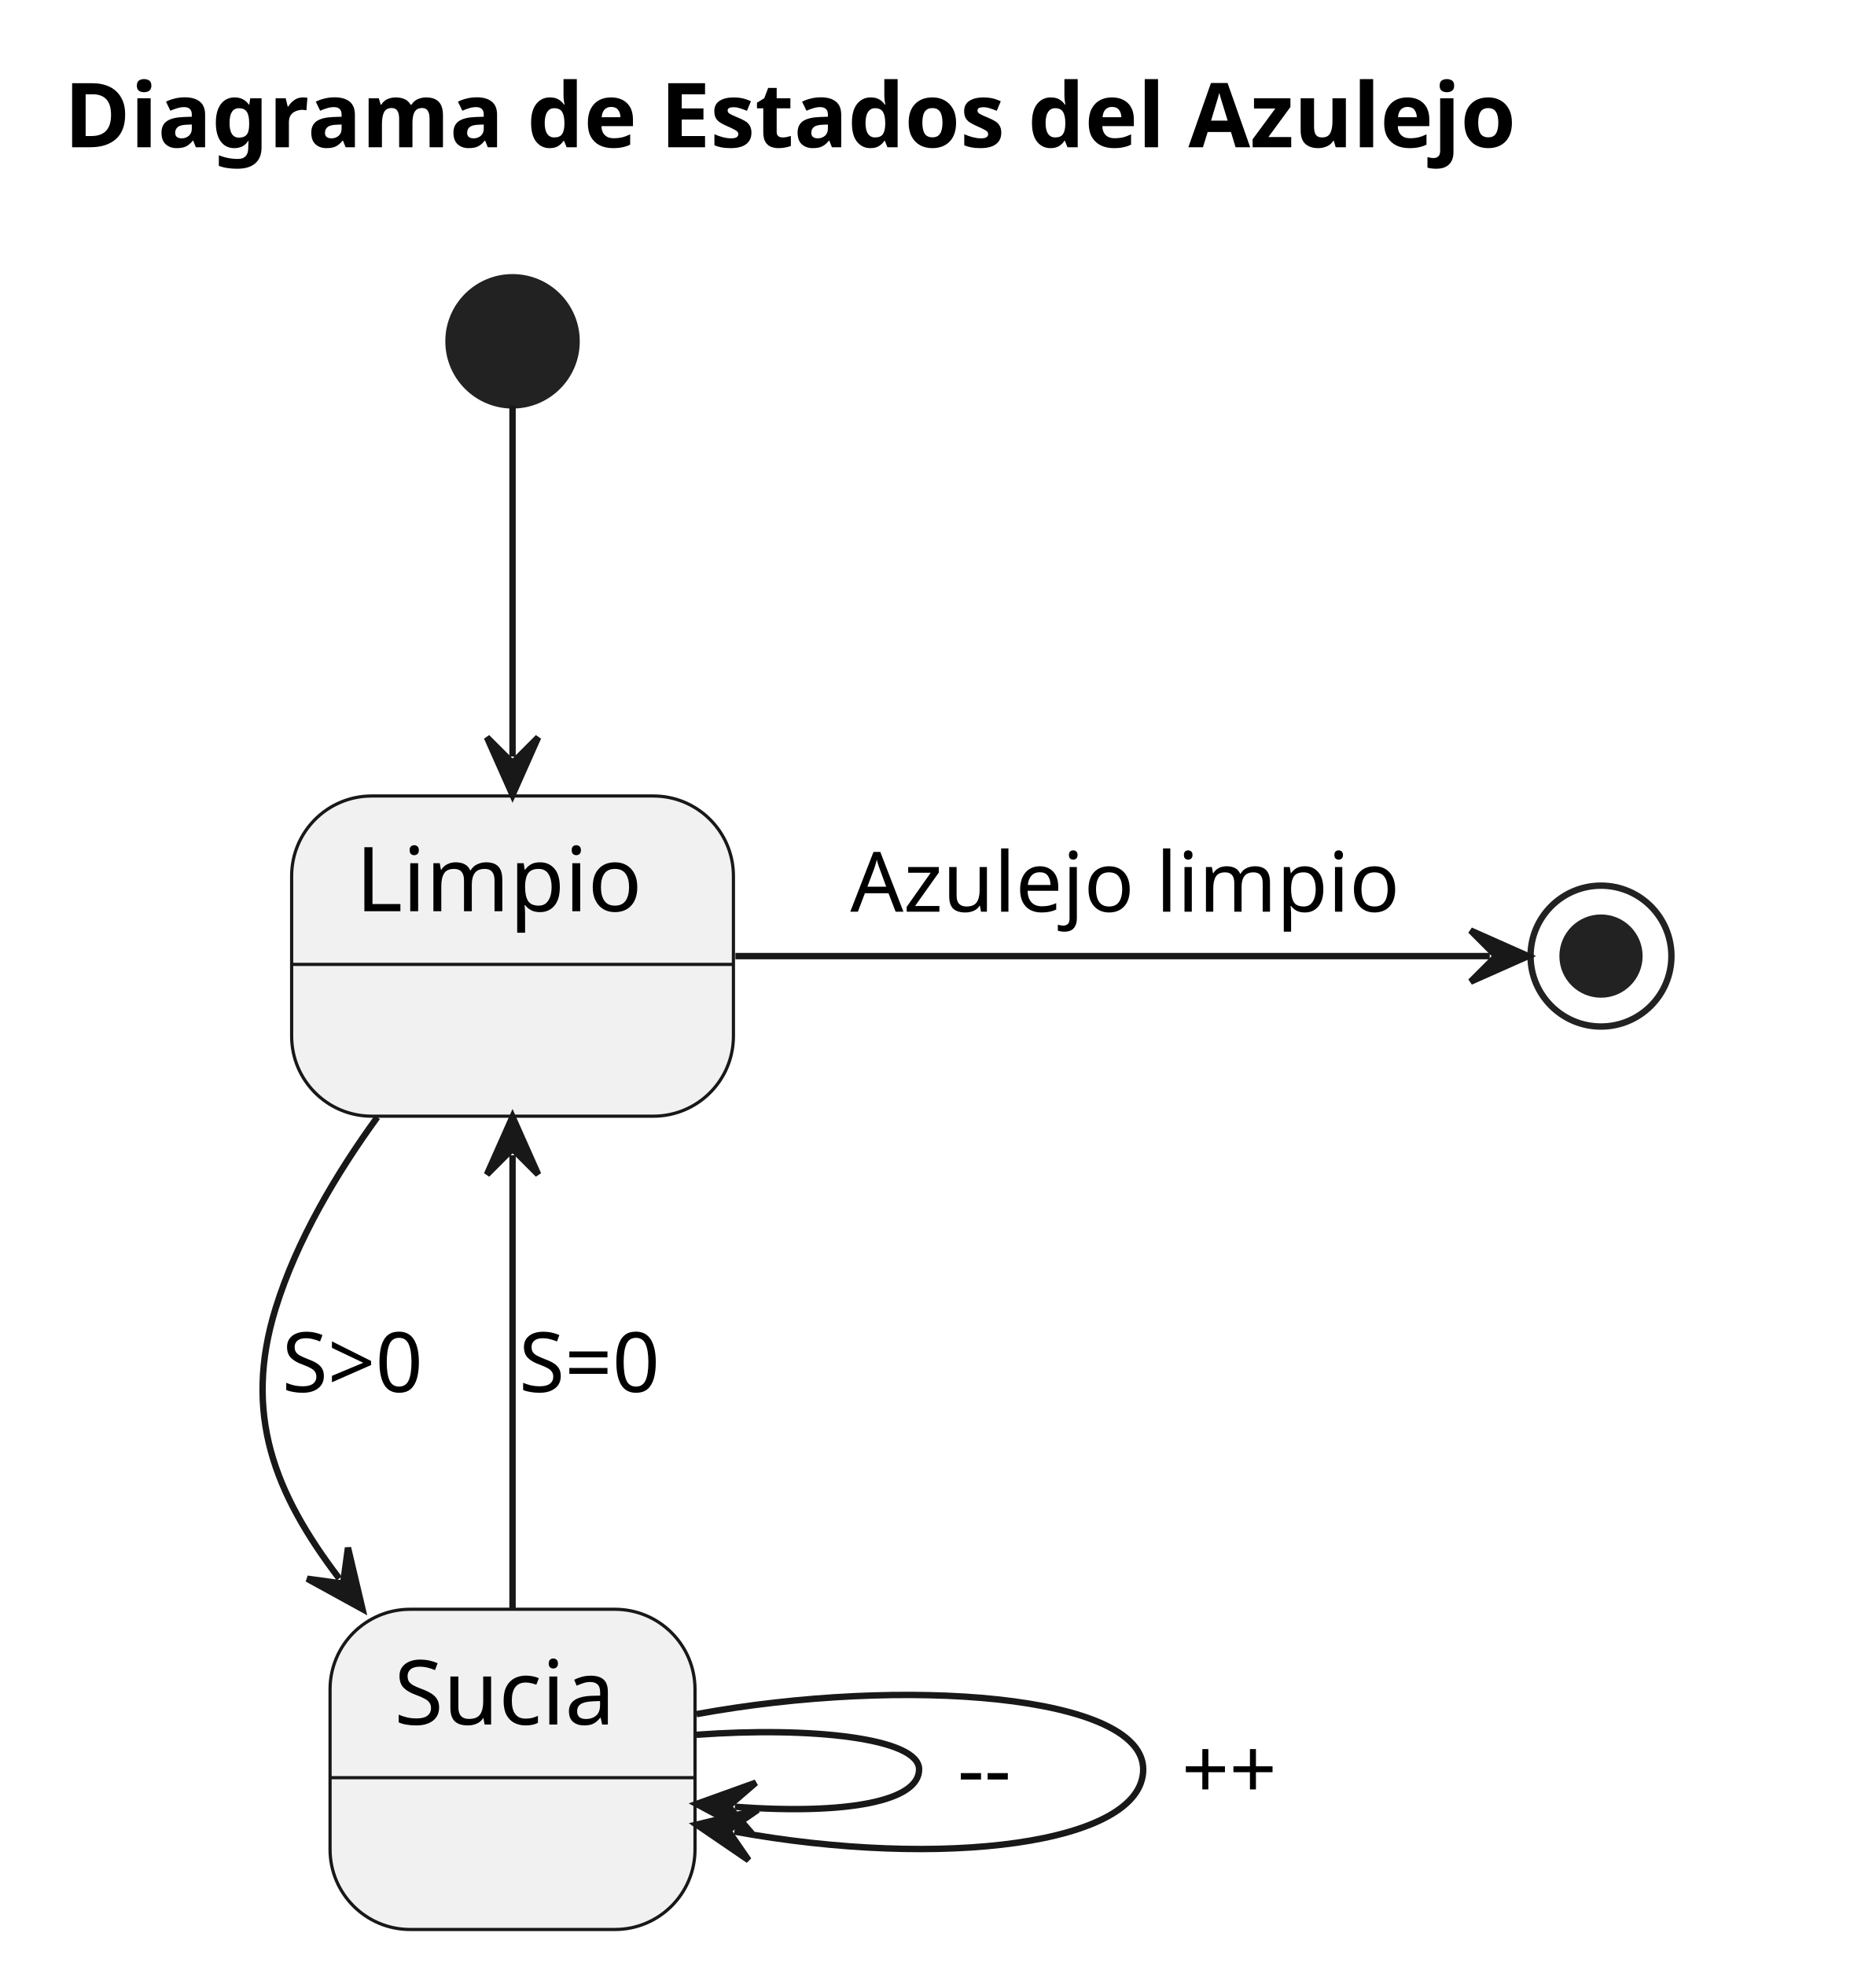
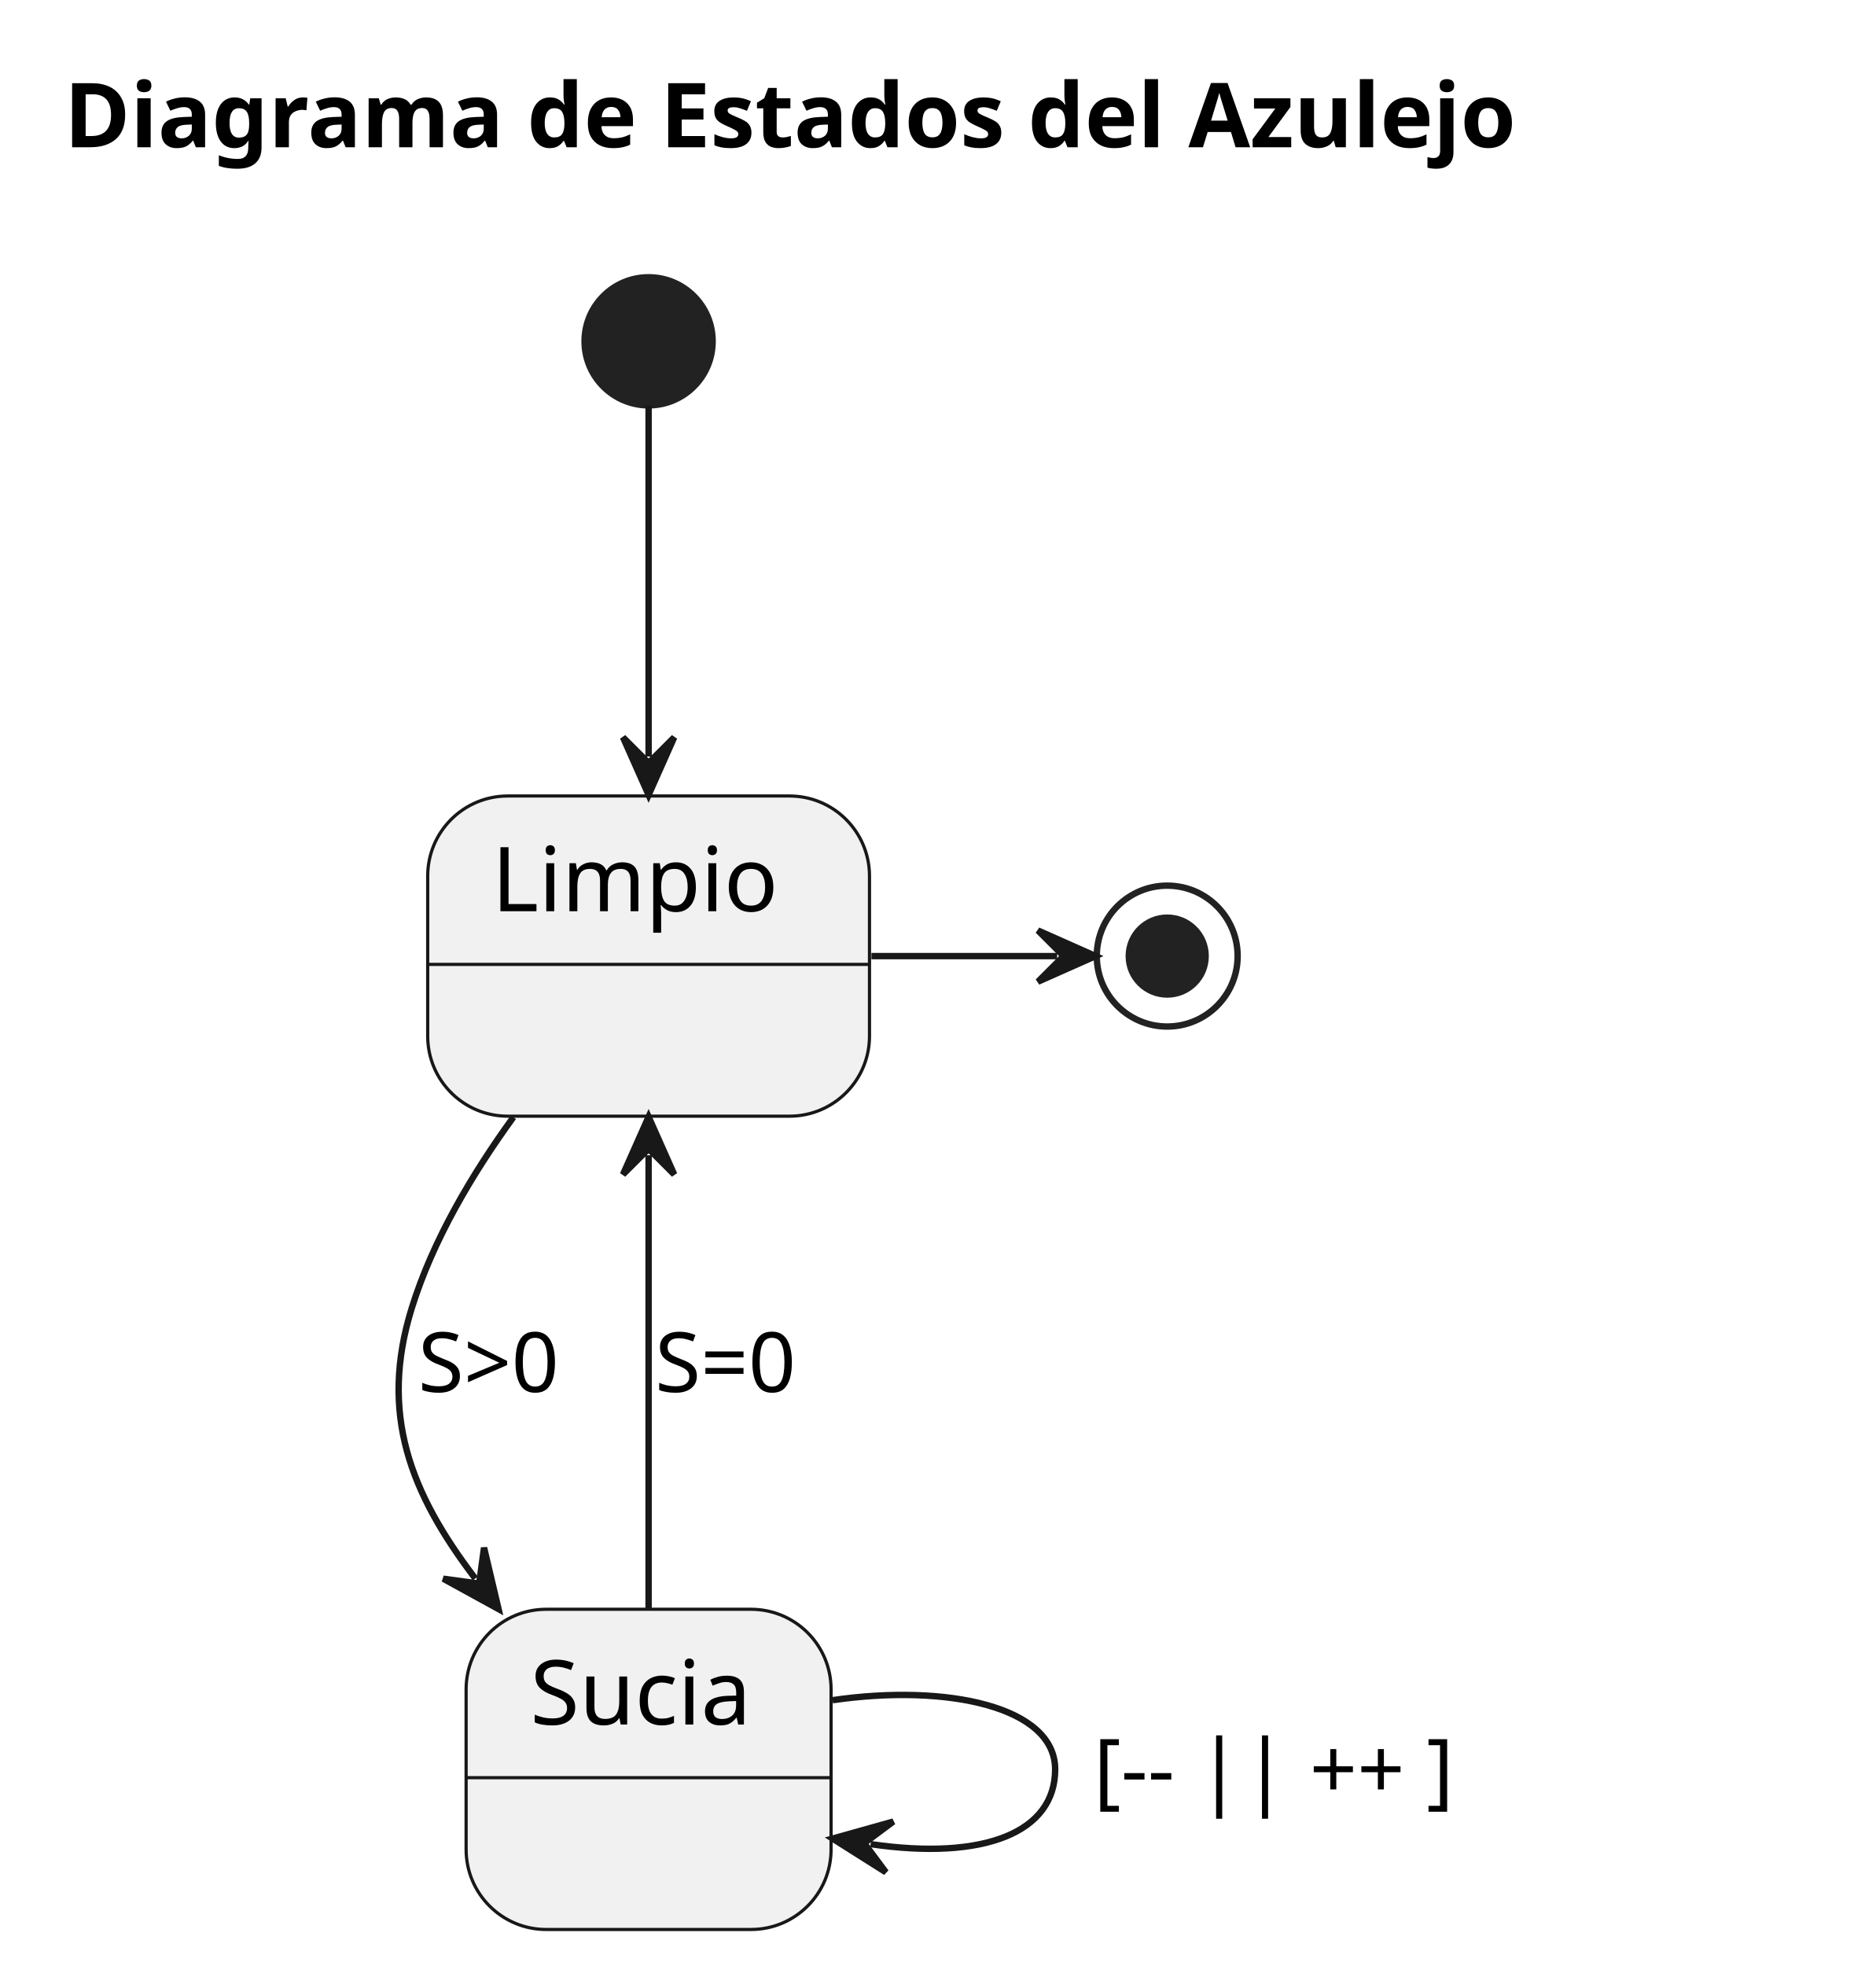
<svg xmlns="http://www.w3.org/2000/svg" contentStyleType="text/css" height="307px" preserveAspectRatio="none" style="width:293px;height:307px;background:#FFFFFF;" version="1.1" viewBox="0 0 293 307" width="293px" zoomAndPan="magnify">
  <defs />
  <g>
    <text fill="#000000" font-family="sans-serif" font-size="14" font-weight="bold" lengthAdjust="spacing" textLength="265" x="10" y="22.995">Diagrama de Estados del Azulejo</text>
-     <ellipse cx="80.05" cy="53.297" fill="#222222" rx="10" ry="10" style="stroke:#222222;stroke-width:1.0;" />
+     <ellipse cx="101.3" cy="53.297" fill="#222222" rx="10" ry="10" style="stroke:#222222;stroke-width:1.0;" />
    <g id="Limpio">
-       <rect fill="#F1F1F1" height="50" rx="12.5" ry="12.5" style="stroke:#181818;stroke-width:0.5;" width="69" x="45.55" y="124.297" />
-       <line style="stroke:#181818;stroke-width:0.5;" x1="45.55" x2="114.55" y1="150.594" y2="150.594" />
-       <text fill="#000000" font-family="sans-serif" font-size="14" lengthAdjust="spacing" textLength="49" x="55.55" y="142.292">Limpio</text>
+       <rect fill="#F1F1F1" height="50" rx="12.5" ry="12.5" style="stroke:#181818;stroke-width:0.5;" width="69" x="66.8" y="124.297" />
+       <line style="stroke:#181818;stroke-width:0.5;" x1="66.8" x2="135.8" y1="150.594" y2="150.594" />
+       <text fill="#000000" font-family="sans-serif" font-size="14" lengthAdjust="spacing" textLength="49" x="76.8" y="142.292">Limpio</text>
    </g>
    <g id="Sucia">
-       <rect fill="#F1F1F1" height="50" rx="12.5" ry="12.5" style="stroke:#181818;stroke-width:0.5;" width="57" x="51.55" y="251.297" />
-       <line style="stroke:#181818;stroke-width:0.5;" x1="51.55" x2="108.55" y1="277.594" y2="277.594" />
-       <text fill="#000000" font-family="sans-serif" font-size="14" lengthAdjust="spacing" textLength="37" x="61.55" y="269.292">Sucia</text>
+       <rect fill="#F1F1F1" height="50" rx="12.5" ry="12.5" style="stroke:#181818;stroke-width:0.5;" width="57" x="72.8" y="251.297" />
+       <line style="stroke:#181818;stroke-width:0.5;" x1="72.8" x2="129.8" y1="277.594" y2="277.594" />
+       <text fill="#000000" font-family="sans-serif" font-size="14" lengthAdjust="spacing" textLength="37" x="82.8" y="269.292">Sucia</text>
    </g>
-     <ellipse cx="250.049" cy="149.297" fill="none" rx="11" ry="11" style="stroke:#222222;stroke-width:1.0;" />
-     <ellipse cx="250.049" cy="149.297" fill="#222222" rx="6" ry="6" style="stroke:#222222;stroke-width:1.0;" />
+     <ellipse cx="182.299" cy="149.297" fill="none" rx="11" ry="11" style="stroke:#222222;stroke-width:1.0;" />
+     <ellipse cx="182.299" cy="149.297" fill="#222222" rx="6" ry="6" style="stroke:#222222;stroke-width:1.0;" />
    <g id="link_*start*_Limpio">
-       <path d="M80.05,63.31 C80.05,77.188 80.05,98.262 80.05,118.137 " fill="none" id="*start*-to-Limpio" style="stroke:#181818;stroke-width:1.0;" />
-       <polygon fill="#181818" points="80.05,124.137,84.05,115.137,80.05,119.137,76.05,115.137,80.05,124.137" style="stroke:#181818;stroke-width:1.0;" />
+       <path d="M101.3,63.31 C101.3,77.188 101.3,98.262 101.3,118.137 " fill="none" id="*start*-to-Limpio" style="stroke:#181818;stroke-width:1.0;" />
+       <polygon fill="#181818" points="101.3,124.137,105.3,115.137,101.3,119.137,97.3,115.137,101.3,124.137" style="stroke:#181818;stroke-width:1.0;" />
    </g>
    <g id="link_Limpio_Sucia">
-       <path d="M58.931,174.458 C52.539,183.251 46.345,193.658 43.05,204.297 C37.95,220.761 42.839,233.158 52.983,246.49 " fill="none" id="Limpio-to-Sucia" style="stroke:#181818;stroke-width:1.0;" />
-       <polygon fill="#181818" points="56.616,251.265,54.349,241.681,53.588,247.286,47.983,246.525,56.616,251.265" style="stroke:#181818;stroke-width:1.0;" />
-       <text fill="#000000" font-family="sans-serif" font-size="13" lengthAdjust="spacing" textLength="26" x="44.05" y="217.364">S&gt;0</text>
+       <path d="M80.181,174.458 C73.789,183.251 67.595,193.658 64.3,204.297 C59.2,220.761 64.089,233.158 74.233,246.49 " fill="none" id="Limpio-to-Sucia" style="stroke:#181818;stroke-width:1.0;" />
+       <polygon fill="#181818" points="77.866,251.265,75.599,241.681,74.838,247.286,69.233,246.525,77.866,251.265" style="stroke:#181818;stroke-width:1.0;" />
+       <text fill="#000000" font-family="sans-serif" font-size="13" lengthAdjust="spacing" textLength="26" x="65.3" y="217.364">S&gt;0</text>
    </g>
    <g id="link_Sucia_Limpio">
-       <path d="M80.05,251.27 C80.05,229.158 80.05,202.533 80.05,180.398 " fill="none" id="Sucia-to-Limpio" style="stroke:#181818;stroke-width:1.0;" />
-       <polygon fill="#181818" points="80.05,174.398,76.05,183.398,80.05,179.398,84.05,183.398,80.05,174.398" style="stroke:#181818;stroke-width:1.0;" />
-       <text fill="#000000" font-family="sans-serif" font-size="13" lengthAdjust="spacing" textLength="26" x="81.05" y="217.364">S=0</text>
+       <path d="M101.3,251.27 C101.3,229.158 101.3,202.533 101.3,180.398 " fill="none" id="Sucia-to-Limpio" style="stroke:#181818;stroke-width:1.0;" />
+       <polygon fill="#181818" points="101.3,174.398,97.3,183.398,101.3,179.398,105.3,183.398,101.3,174.398" style="stroke:#181818;stroke-width:1.0;" />
+       <text fill="#000000" font-family="sans-serif" font-size="13" lengthAdjust="spacing" textLength="26" x="102.3" y="217.364">S=0</text>
    </g>
    <g id="link_Limpio_*end*">
-       <path d="M114.862,149.297 C153.524,149.297 207.768,149.297 232.679,149.297 " fill="none" id="Limpio-to-*end*" style="stroke:#181818;stroke-width:1.0;" />
-       <polygon fill="#181818" points="238.679,149.297,229.679,145.297,233.679,149.297,229.679,153.297,238.679,149.297" style="stroke:#181818;stroke-width:1.0;" />
-       <text fill="#000000" font-family="sans-serif" font-size="13" lengthAdjust="spacing" textLength="88" x="132.8" y="142.364">Azulejo limpio</text>
+       <path d="M136.105,149.297 C147.774,149.297 153.443,149.297 165.112,149.297 " fill="none" id="Limpio-to-*end*" style="stroke:#181818;stroke-width:1.0;" />
+       <polygon fill="#181818" points="171.112,149.297,162.112,145.297,166.112,149.297,162.112,153.297,171.112,149.297" style="stroke:#181818;stroke-width:1.0;" />
    </g>
    <g id="link_Sucia_Sucia">
-       <path d="M108.784,270.894 C126.597,269.592 143.549,271.393 143.549,276.297 C143.549,281.201 132.581,283.44 114.768,282.137 " fill="none" id="Sucia-to-Sucia" style="stroke:#181818;stroke-width:1.0;" />
-       <polygon fill="#181818" points="108.784,281.699,117.468,286.345,113.771,282.064,118.052,278.366,108.784,281.699" style="stroke:#181818;stroke-width:1.0;" />
-       <text fill="#000000" font-family="sans-serif" font-size="13" lengthAdjust="spacing" textLength="10" x="149.549" y="280.864">--</text>
-     </g>
-     <g id="link_Sucia_Sucia">
-       <path d="M108.787,267.67 C141.227,261.736 178.549,264.611 178.549,276.297 C178.549,287.982 147.129,291.938 114.689,286.004 " fill="none" id="Sucia-to-Sucia-1" style="stroke:#181818;stroke-width:1.0;" />
-       <polygon fill="#181818" points="108.787,284.924,116.921,290.478,113.706,285.824,118.36,282.609,108.787,284.924" style="stroke:#181818;stroke-width:1.0;" />
-       <text fill="#000000" font-family="sans-serif" font-size="13" lengthAdjust="spacing" textLength="20" x="184.549" y="280.864">++</text>
+       <path d="M130.034,265.492 C147.847,262.887 164.799,266.488 164.799,276.297 C164.799,286.106 153.784,290.575 135.971,287.97 " fill="none" id="Sucia-to-Sucia" style="stroke:#181818;stroke-width:1.0;" />
+       <polygon fill="#181818" points="130.034,287.102,138.361,292.362,134.982,287.825,139.518,284.446,130.034,287.102" style="stroke:#181818;stroke-width:1.0;" />
+       <text fill="#000000" font-family="sans-serif" font-size="13" lengthAdjust="spacing" textLength="62" x="170.799" y="280.864">[-- || ++ ]</text>
    </g>
  </g>
</svg>
